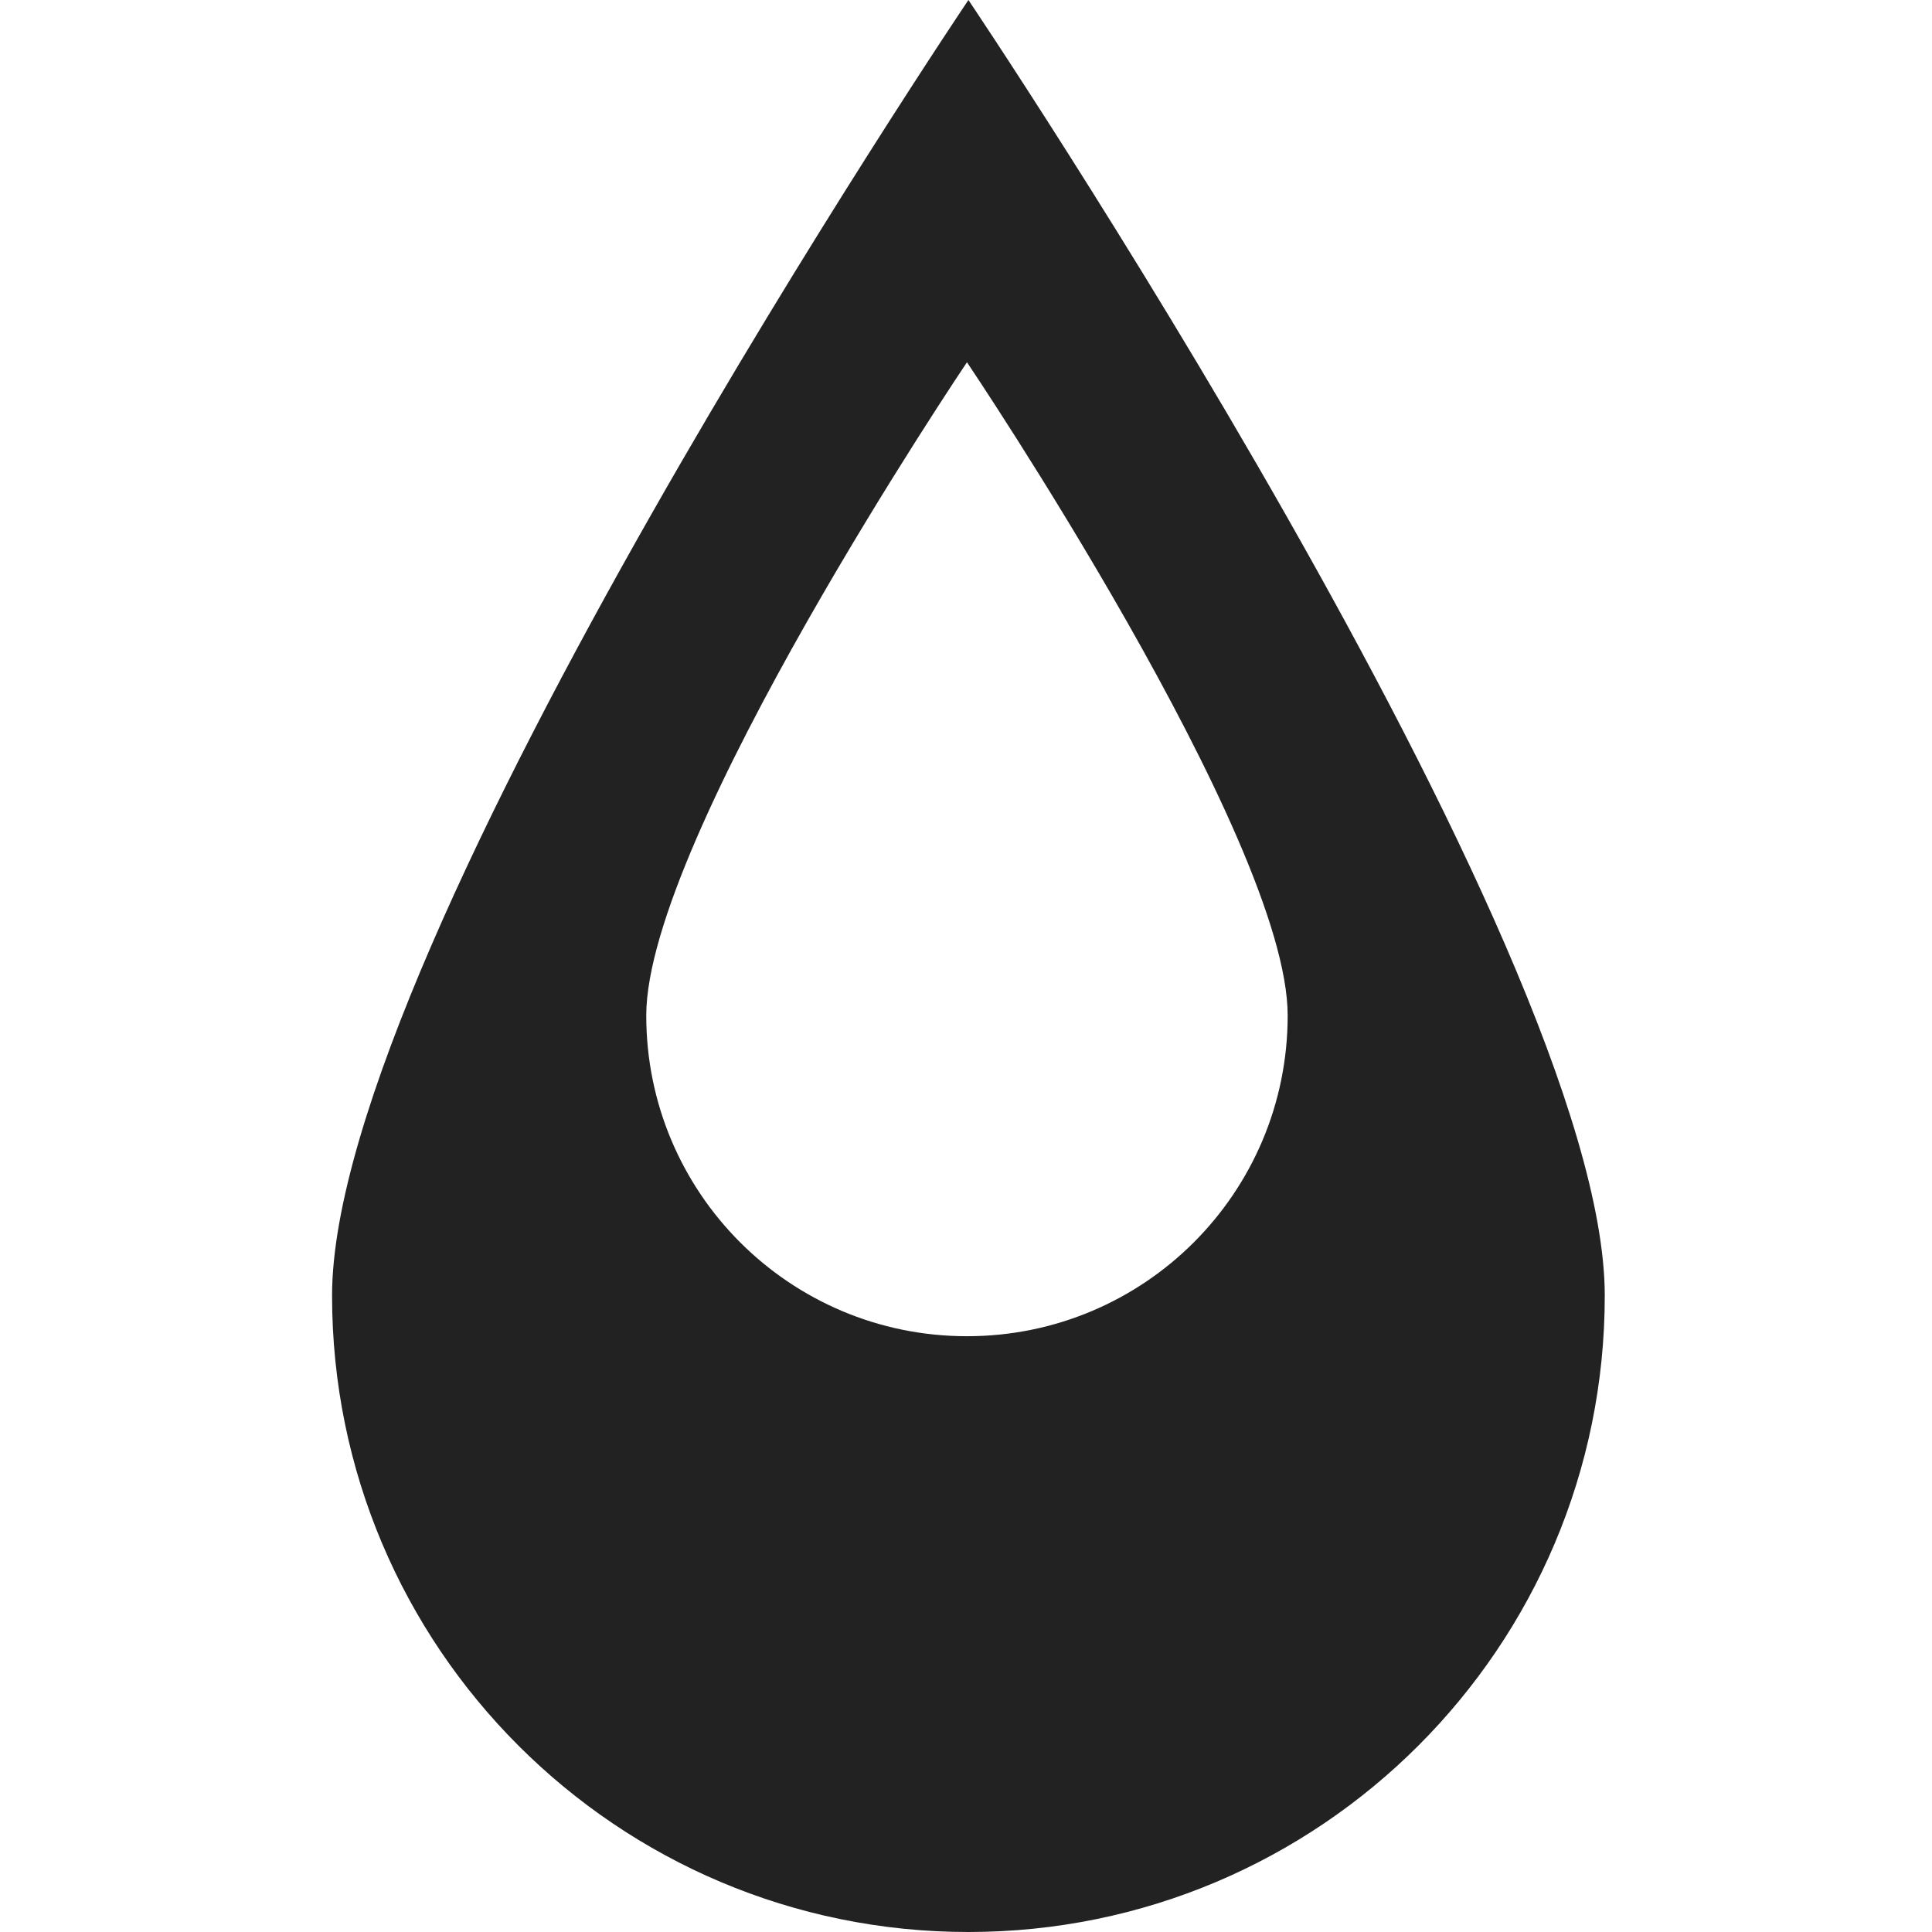
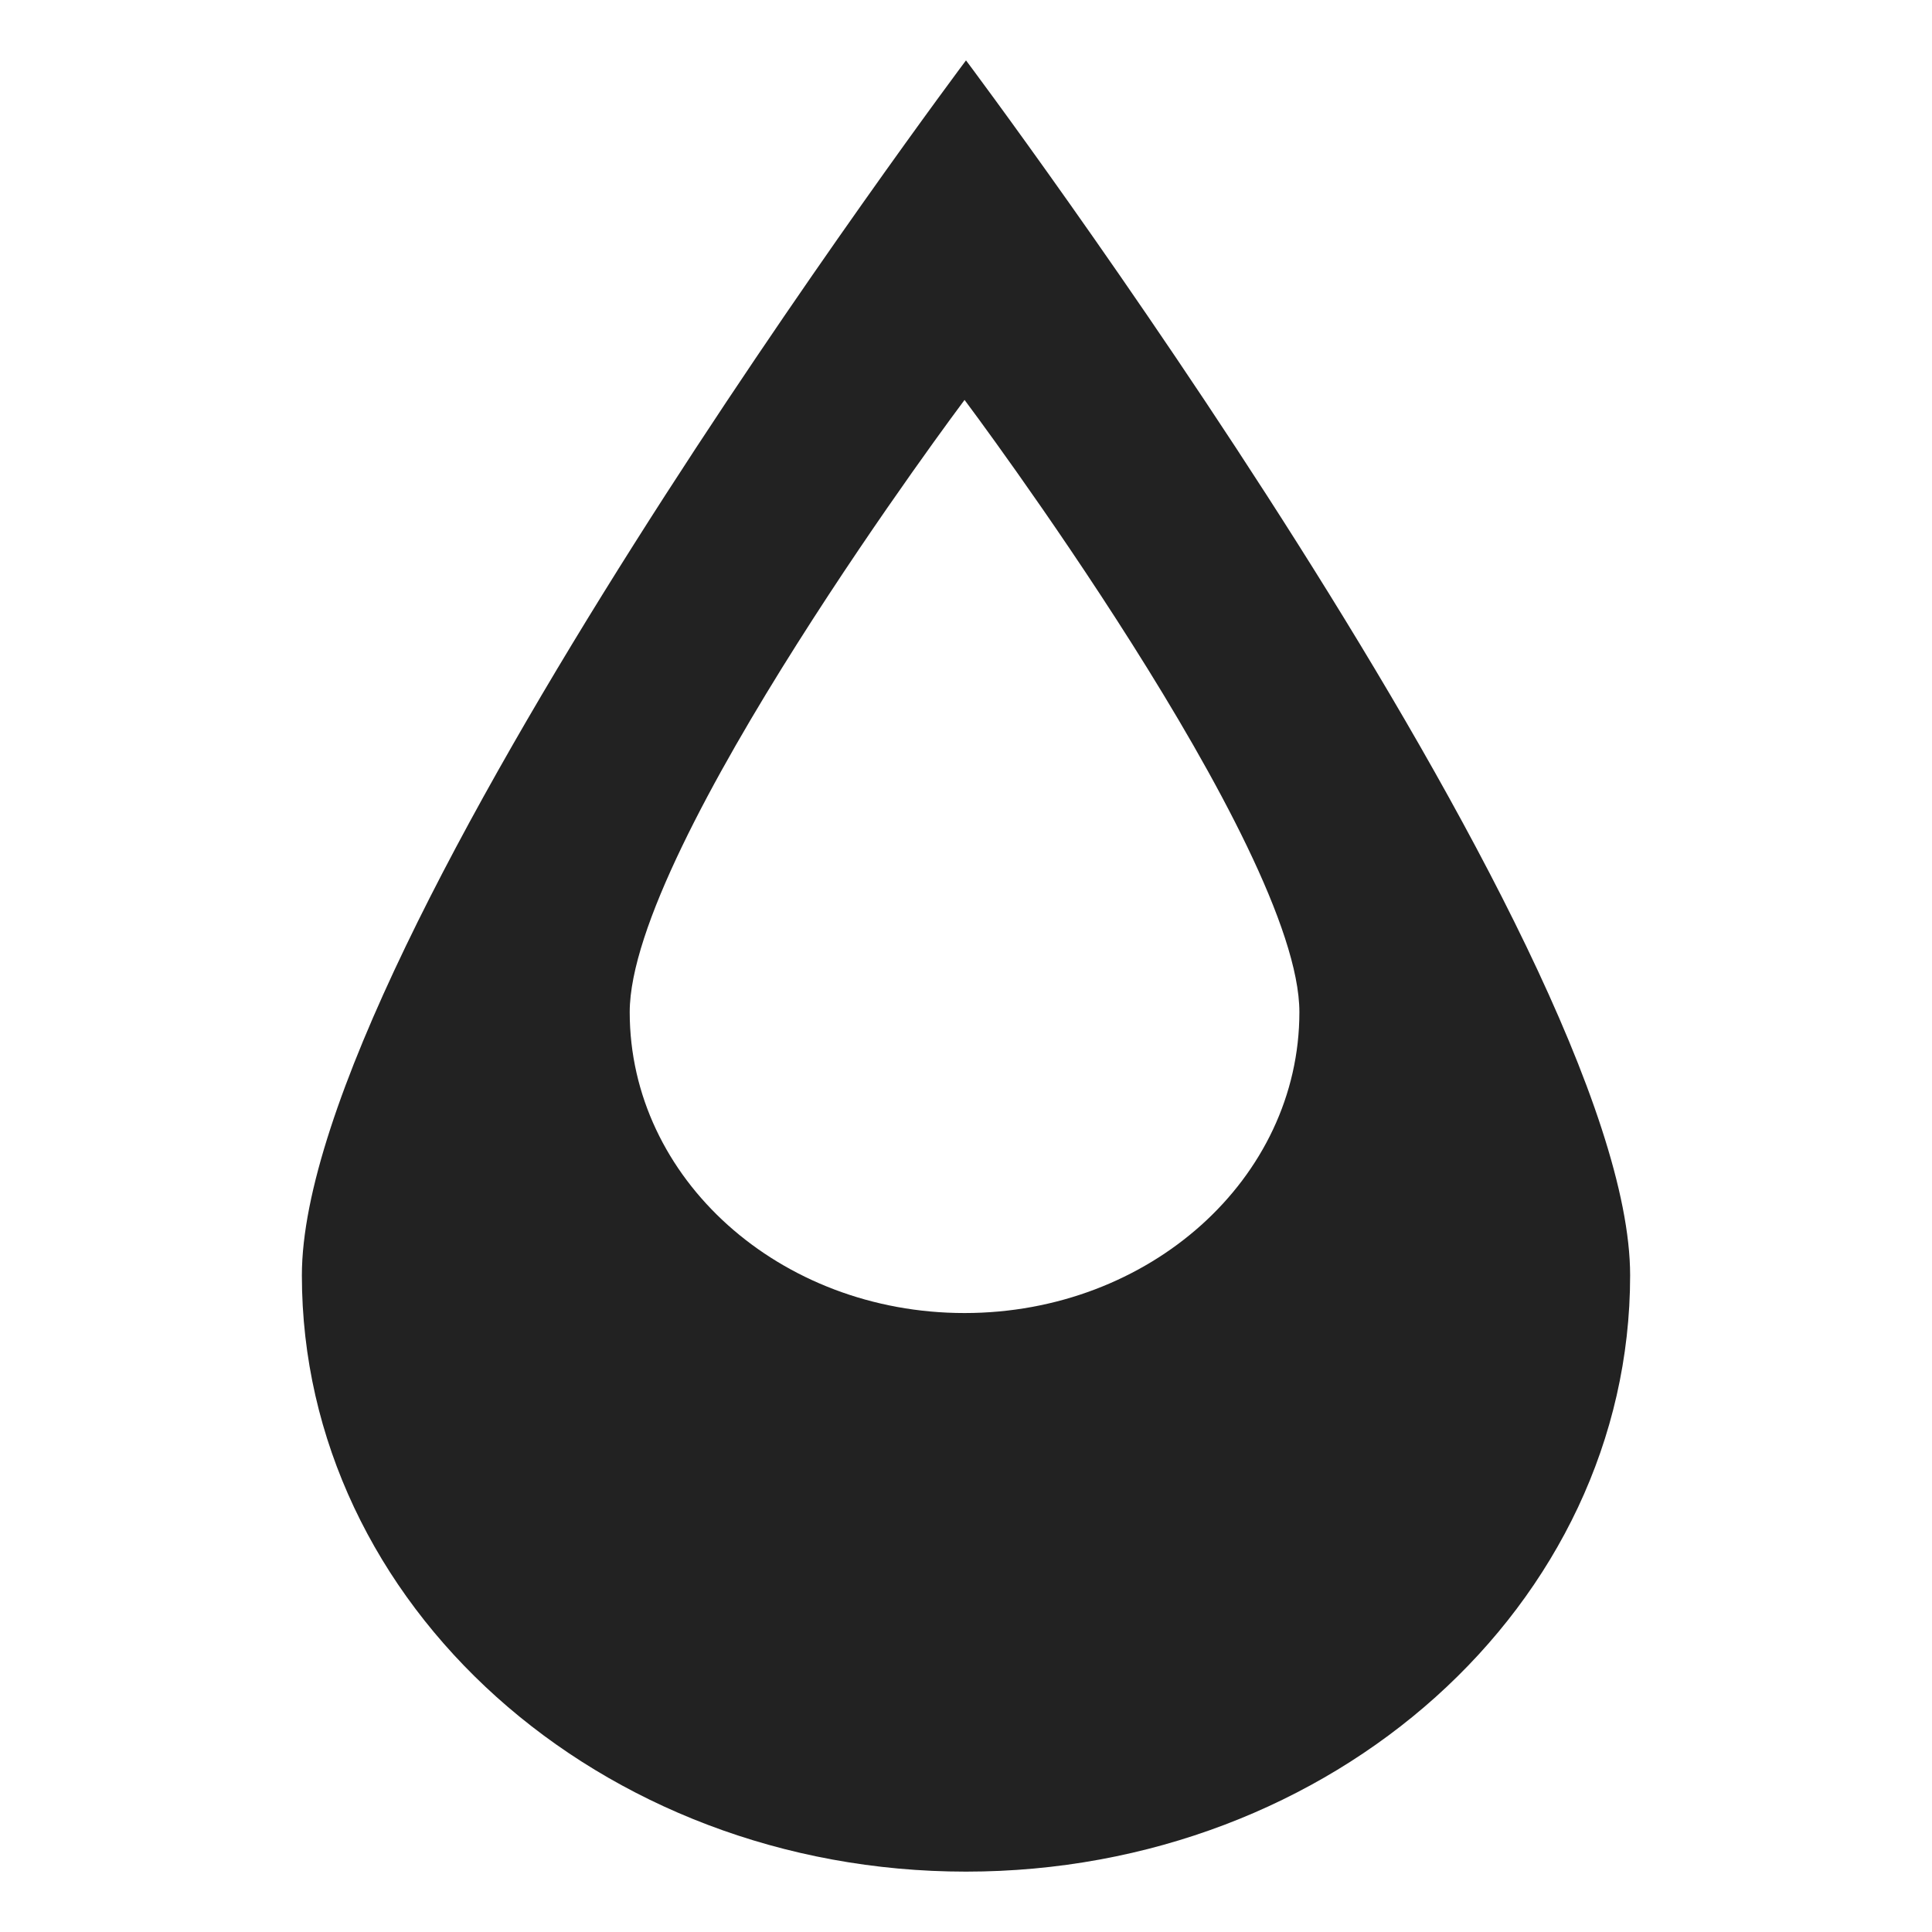
<svg xmlns="http://www.w3.org/2000/svg" height="16px" viewBox="0 0 16 16" width="16px">
-   <path d="m 8.02 0 s -5.27 7.824 -5.27 10.73 c 0 2.91 2.359 5.27 5.27 5.27 c 2.91 0 5.27 -2.359 5.27 -5.27 c 0 -2.906 -5.27 -10.73 -5.27 -10.73 z m -0.012 3 s 2.656 3.941 2.656 5.41 s -1.188 2.656 -2.656 2.656 s -2.656 -1.188 -2.656 -2.656 s 2.656 -5.41 2.656 -5.41 z m 0 0" fill="#222222" fill-rule="evenodd" />
+   <path d="m 8 0.5 s -5.5 7.332 -5.5 10.062 c 0 2.727 2.465 4.938 5.5 4.938 c 3.039 0 5.5 -2.211 5.5 -4.938 c 0 -2.73 -5.5 -10.062 -5.5 -10.062 z m -0.012 2.812 s 2.773 3.695 2.773 5.07 c 0 1.379 -1.242 2.492 -2.773 2.492 s -2.773 -1.113 -2.773 -2.492 c 0 -1.375 2.773 -5.07 2.773 -5.07 z m 0 0" fill="#222222" fill-rule="evenodd" />
</svg>
